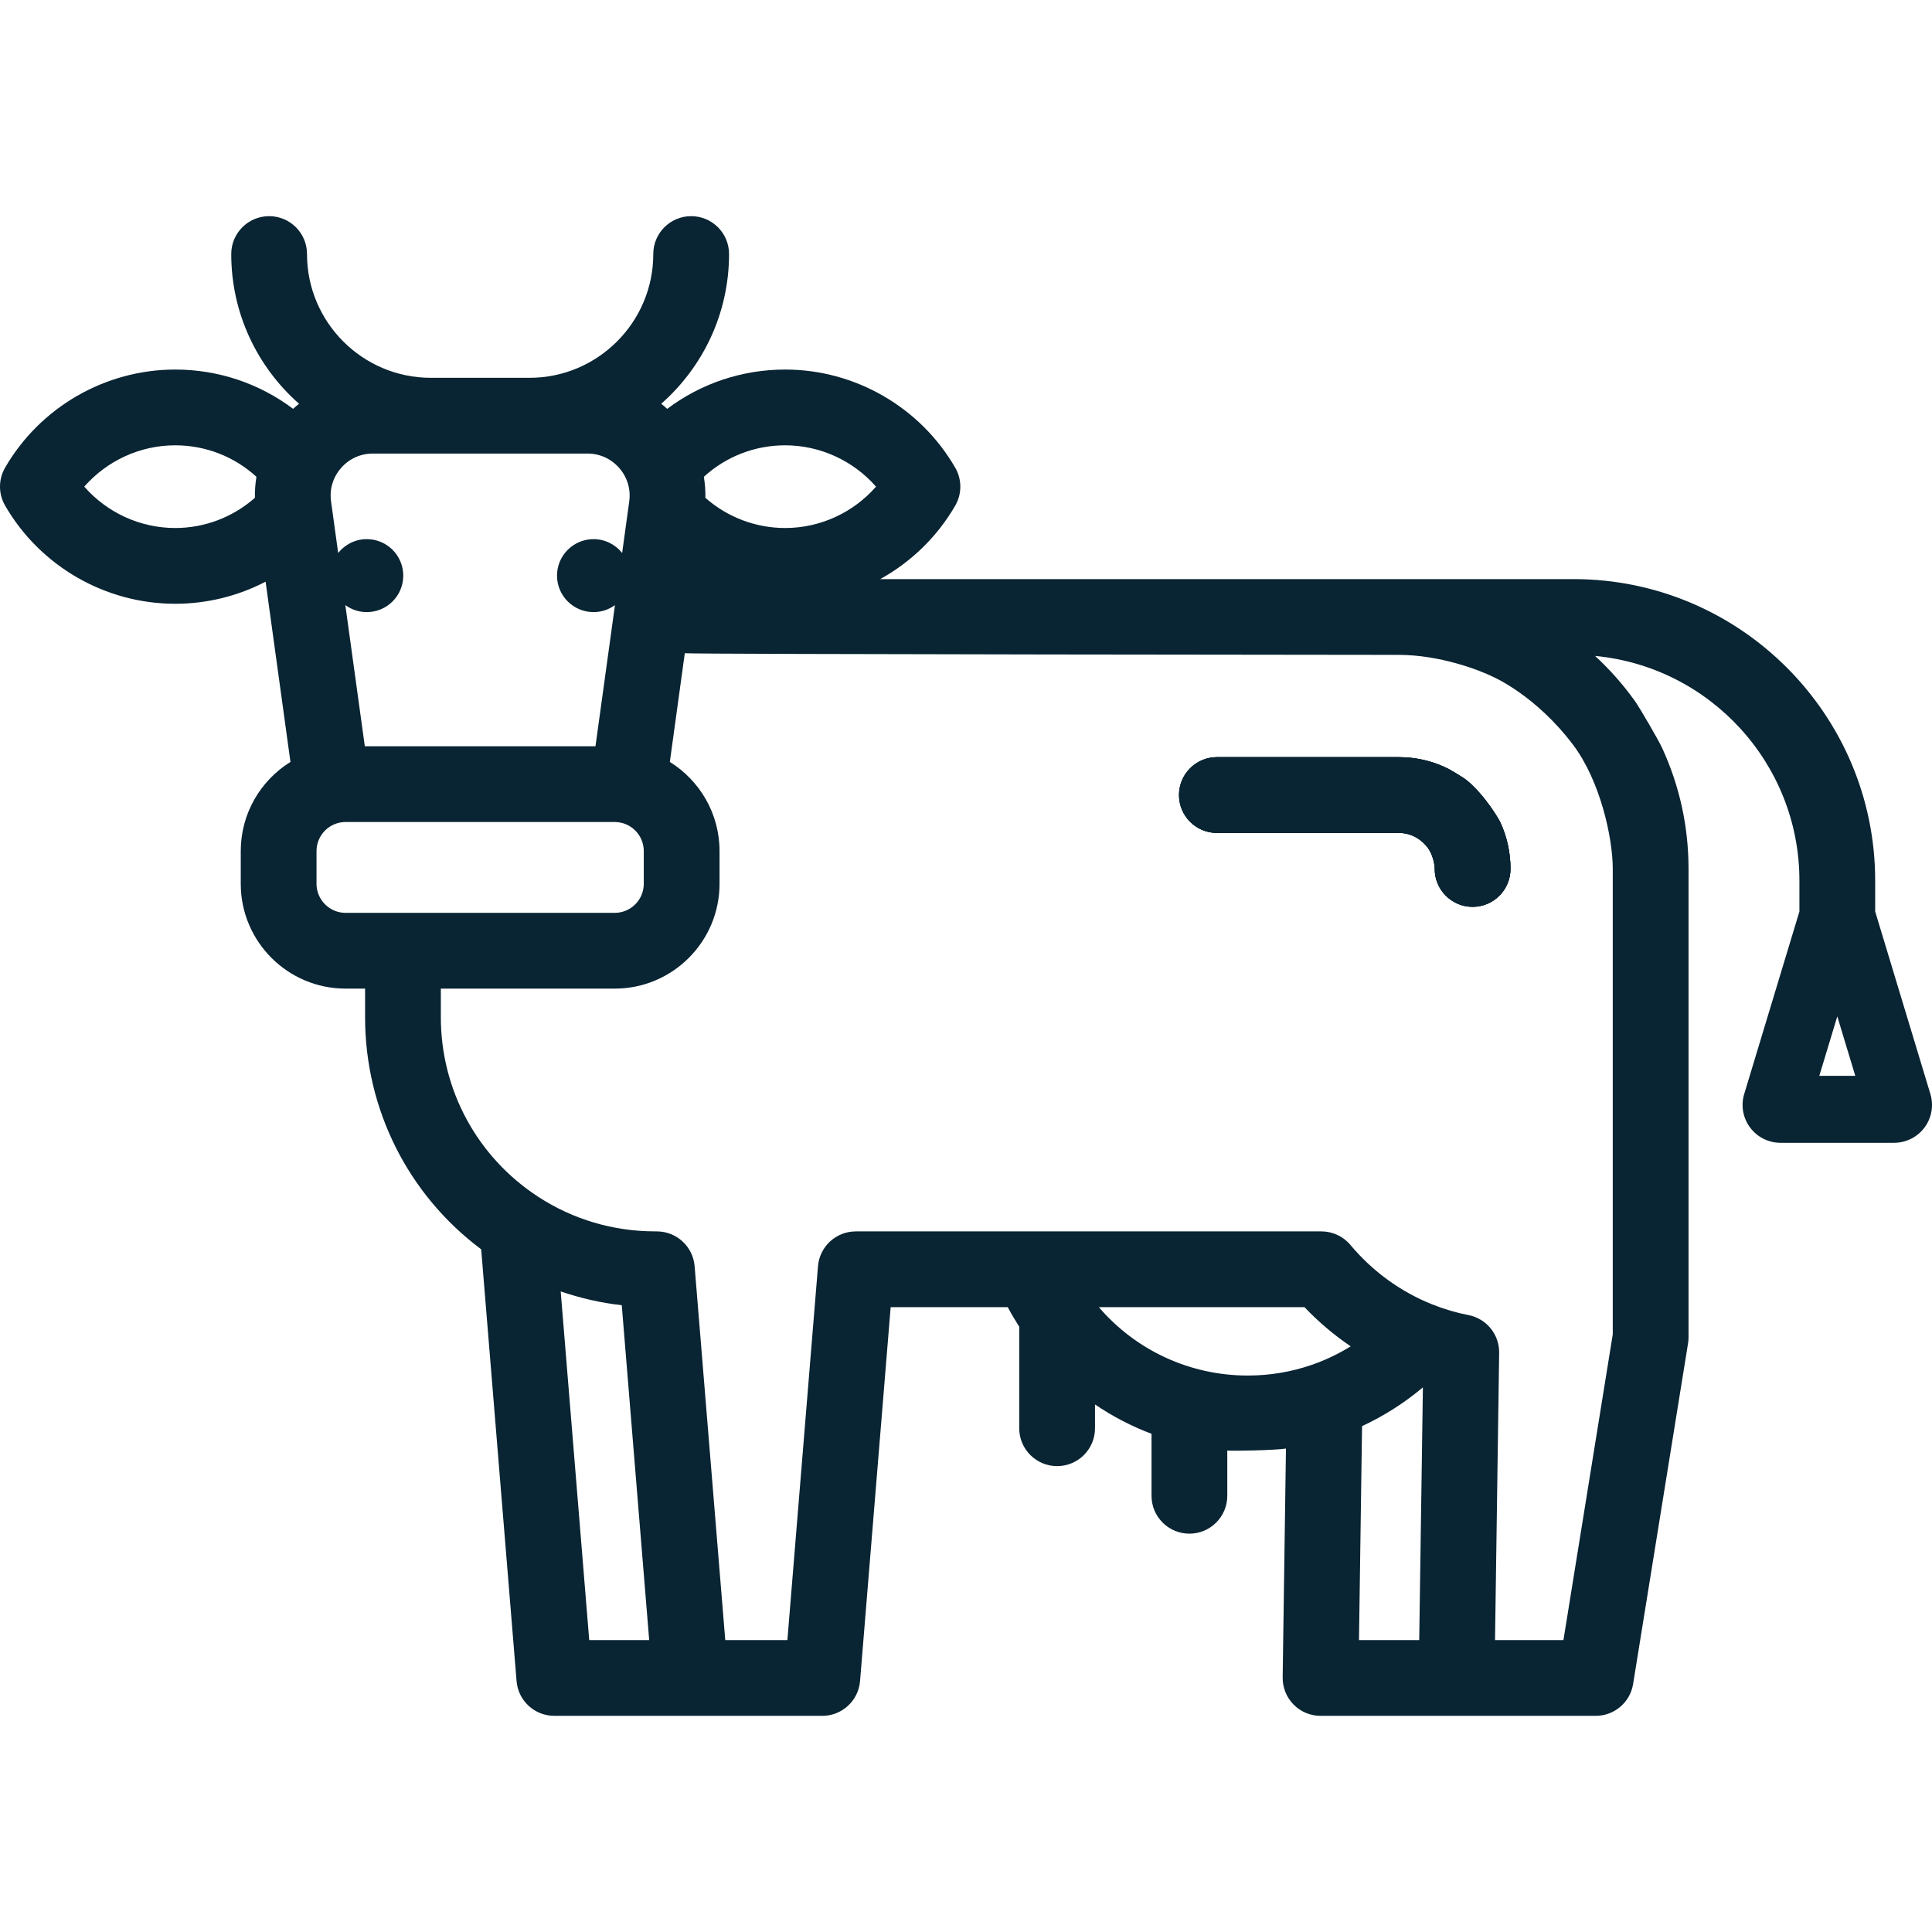
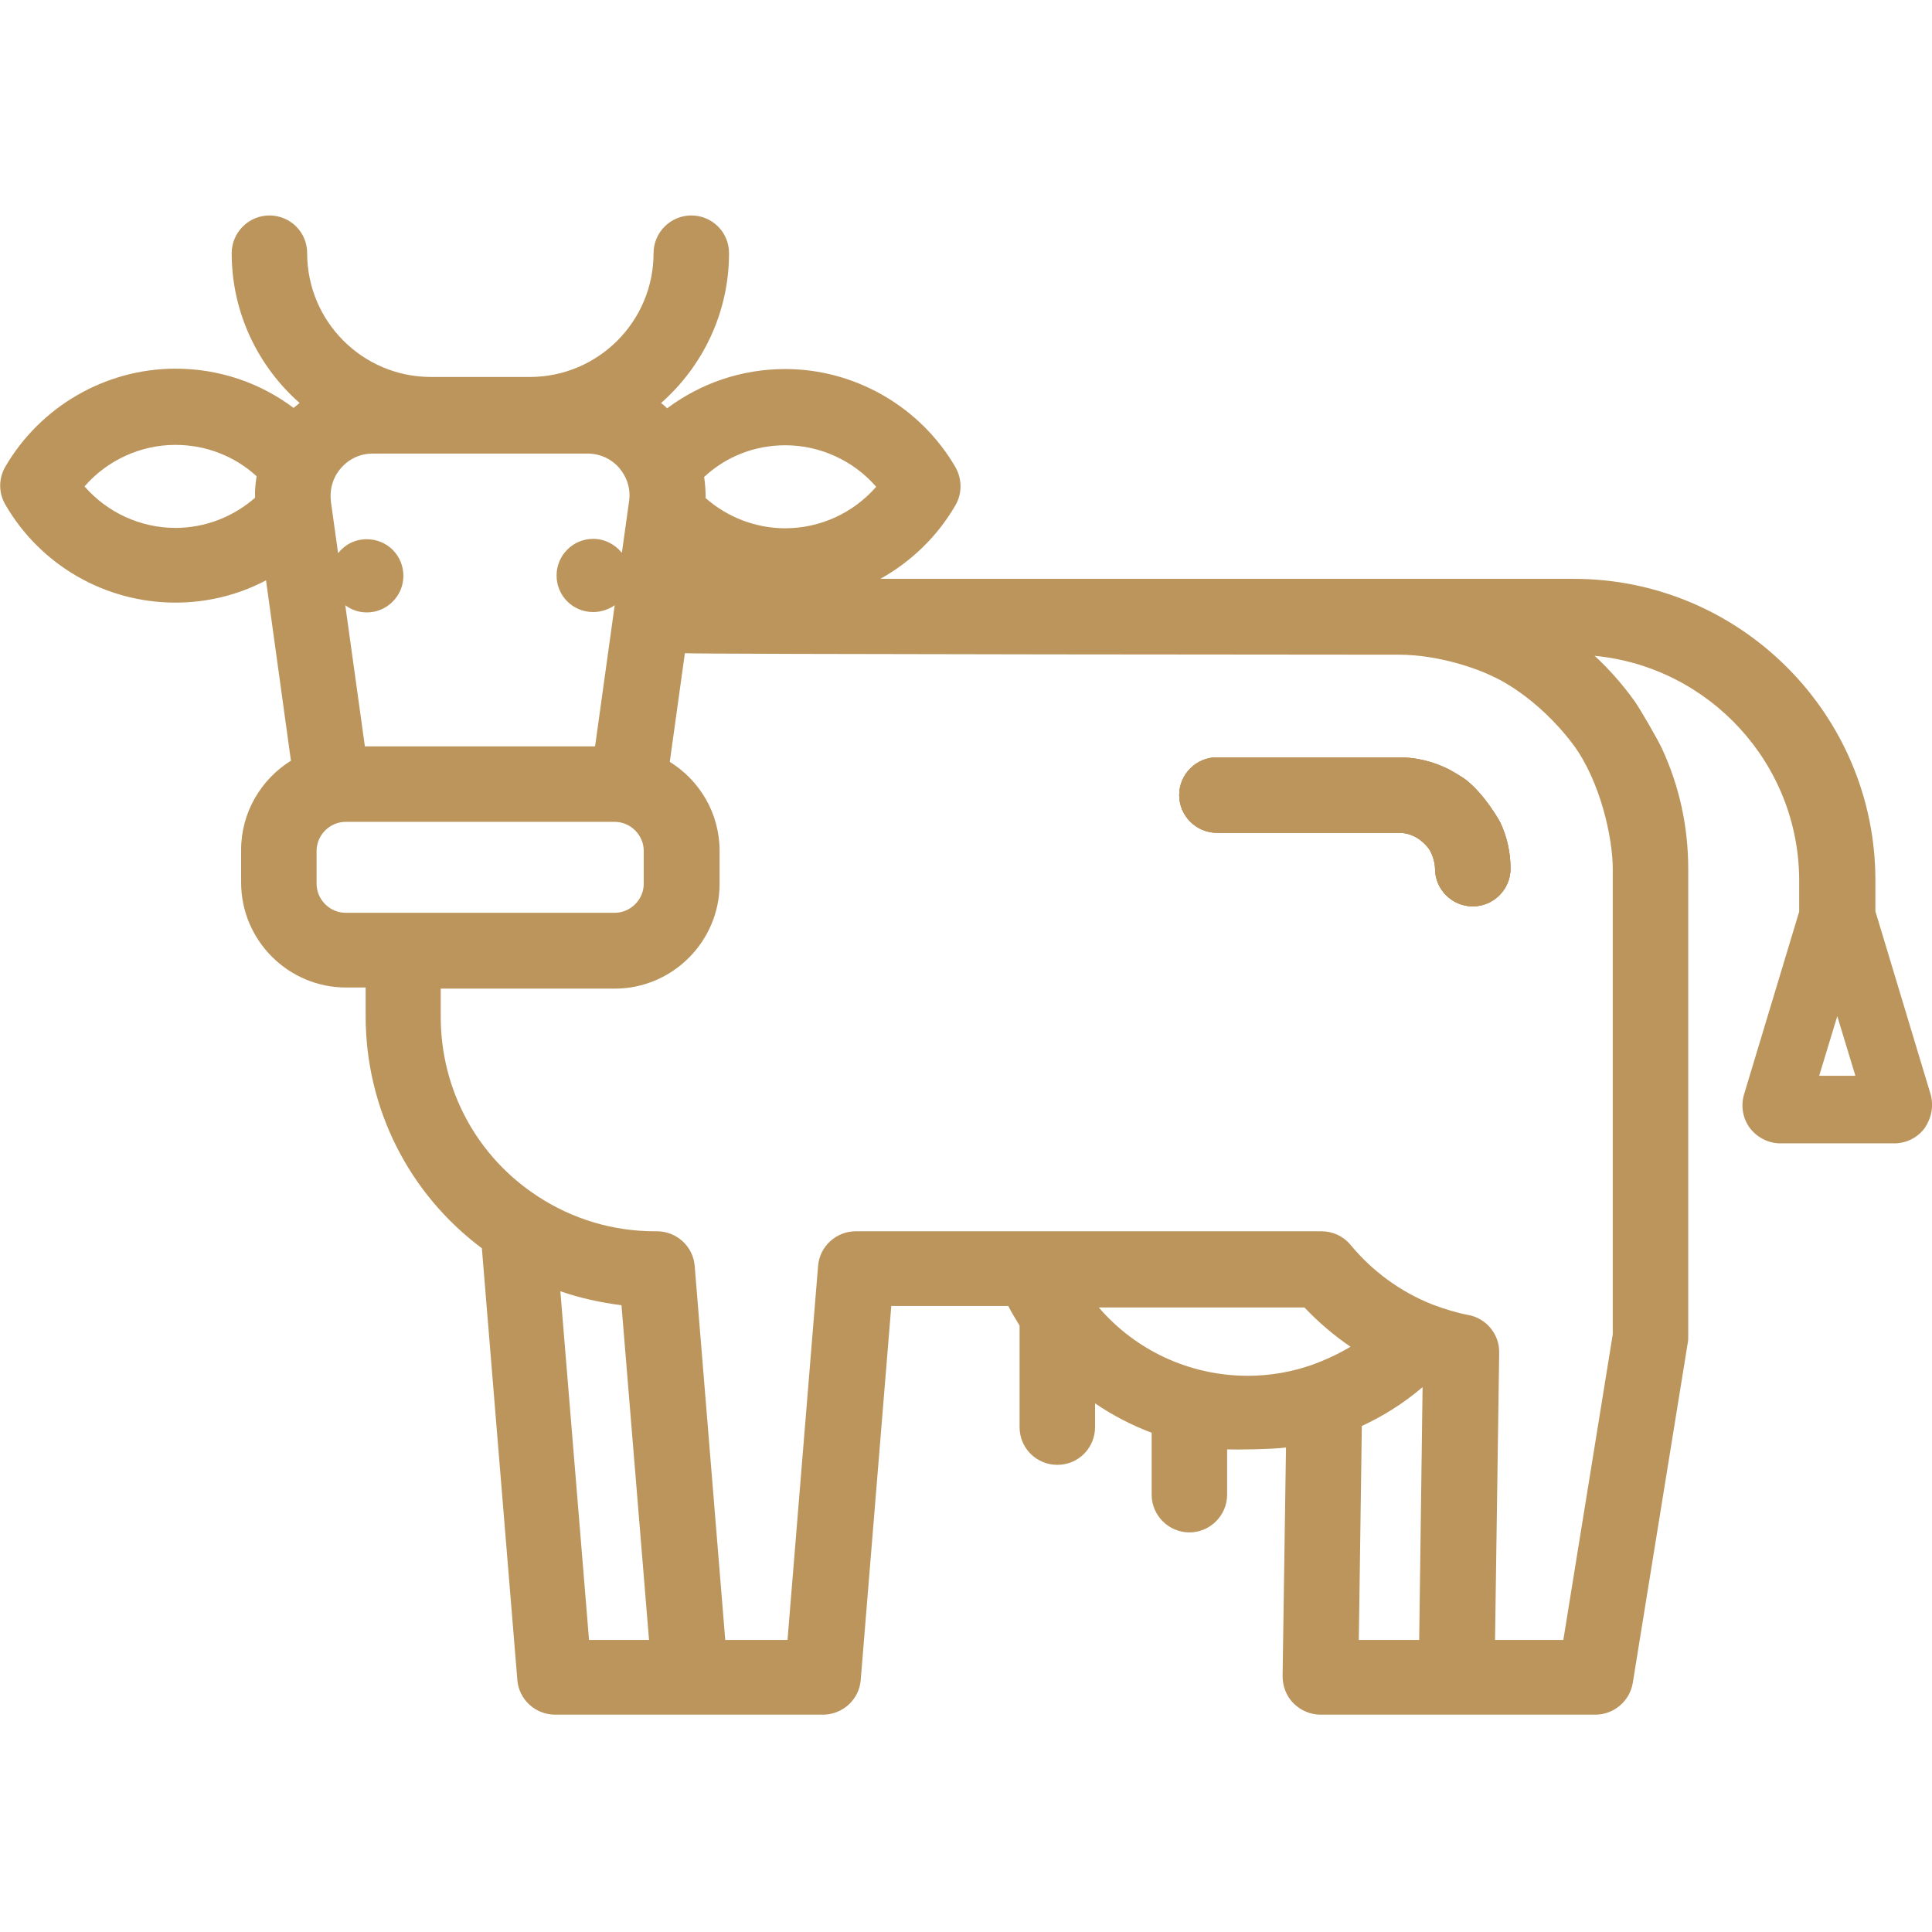
- <svg xmlns="http://www.w3.org/2000/svg" version="1.1" id="Layer_1" x="0px" y="0px" viewBox="0 0 511.999 511.999" style="enable-background:new 0 0 511.999 511.999;" xml:space="preserve" width="512px" height="512px">
+ <svg xmlns="http://www.w3.org/2000/svg" version="1.1" id="Layer_1" x="0px" y="0px" viewBox="0 0 512 512" style="enable-background:new 0 0 512 512;" xml:space="preserve">
+   <style type="text/css">
+ 	.st0{fill:#BC955C;}
+ </style>
  <g>
    <g>
      <g>
-         <path d="M397.623,217.971c-0.351-0.793-4.026-7.088-8.714-11.013c-1.436-1.205-5.14-3.243-5.14-3.243    c-4.066-2.028-8.473-3.062-13.091-3.062H322.49c-5.542,0-10.039,4.498-10.039,10.039c0,5.542,4.498,10.039,10.039,10.039h48.188    c3.704,0,6.335,2.058,7.76,4.016c1.175,1.606,1.777,4.106,1.777,5.532c0,5.542,4.497,10.039,10.039,10.039    c5.542,0,10.039-4.497,10.039-10.039C400.293,225.972,399.389,221.816,397.623,217.971z" data-original="#000000" class="active-path" data-old_color="#000000" fill="#092432" />
+         <path class="st0" d="M397.6,218c-0.4-0.8-4-7.1-8.7-11c-1.4-1.2-5.1-3.2-5.1-3.2c-4.1-2-8.5-3.1-13.1-3.1h-48.2     c-5.5,0-10,4.5-10,10c0,5.5,4.5,10,10,10h48.2c3.7,0,6.3,2.1,7.8,4c1.2,1.6,1.8,4.1,1.8,5.5c0,5.5,4.5,10,10,10s10-4.5,10-10     C400.3,226,399.4,221.8,397.6,218z" />
      </g>
    </g>
    <g id="SVGCleanerId_0">
      <g>
-         <path d="M397.623,217.971c-0.351-0.793-4.026-7.088-8.714-11.013c-1.436-1.205-5.14-3.243-5.14-3.243    c-4.066-2.028-8.473-3.062-13.091-3.062H322.49c-5.542,0-10.039,4.498-10.039,10.039c0,5.542,4.498,10.039,10.039,10.039h48.188    c3.704,0,6.335,2.058,7.76,4.016c1.175,1.606,1.777,4.106,1.777,5.532c0,5.542,4.497,10.039,10.039,10.039    c5.542,0,10.039-4.497,10.039-10.039C400.293,225.972,399.388,221.816,397.623,217.971z" data-original="#000000" class="active-path" data-old_color="#000000" fill="#092432" />
+         <path class="st0" d="M397.6,218c-0.4-0.8-4-7.1-8.7-11c-1.4-1.2-5.1-3.2-5.1-3.2c-4.1-2-8.5-3.1-13.1-3.1h-48.2     c-5.5,0-10,4.5-10,10c0,5.5,4.5,10,10,10h48.2c3.7,0,6.3,2.1,7.8,4c1.2,1.6,1.8,4.1,1.8,5.5c0,5.5,4.5,10,10,10s10-4.5,10-10     C400.3,226,399.4,221.8,397.6,218z" />
      </g>
    </g>
    <g>
      <g>
-         <path d="M511.567,289.912l-14.627-48.359v-8.172c0-44.062-35.85-79.911-79.901-79.911H233.262    c8.142-4.508,15.089-11.174,19.888-19.476c1.797-3.112,1.797-6.947-0.01-10.059c-9.286-16.043-26.553-26.001-45.066-26.001    c-11.455,0-22.347,3.704-31.262,10.421c-0.512-0.472-1.034-0.924-1.576-1.355c11.013-9.698,17.97-23.893,17.97-39.675    c0-5.552-4.497-10.039-10.039-10.039s-10.039,4.487-10.039,10.039c0,18.081-14.717,32.798-32.798,32.798h-26.172    c-18.08,0-32.798-14.717-32.798-32.798c0-5.552-4.487-10.039-10.039-10.039c-5.542,0-10.039,4.487-10.039,10.039    c0,15.792,6.957,29.987,17.97,39.675c-0.542,0.432-1.064,0.873-1.576,1.345c-8.915-6.706-19.807-10.411-31.252-10.411    c-18.522,0-35.8,9.969-45.076,26.001c-1.797,3.112-1.797,6.937,0,10.049c9.276,16.053,26.543,26.021,45.076,26.021    c8.433,0,16.635-2.048,23.963-5.853l6.586,47.766c-7.901,4.909-13.171,13.663-13.171,23.622v8.674    c0,15.32,12.459,27.778,27.778,27.778h5.17v7.6c0,24.385,11.414,47.013,30.77,61.49l9.377,114.416    c0.422,5.21,4.779,9.216,9.999,9.216h71.017c5.23,0,9.577-4.006,10.009-9.216l8.112-99.086h31.031    c0.944,1.777,1.968,3.504,3.042,5.18v26.905c0,5.552,4.497,10.039,10.039,10.039c5.552,0,10.039-4.487,10.039-10.039v-6.305    c4.658,3.162,9.678,5.783,14.978,7.78v16.424c0,5.542,4.487,10.039,10.039,10.039c5.542,0,10.039-4.498,10.039-10.039V384.41    c1.797,0.13,12.218-0.05,15.551-0.522l-0.873,60.646c-0.03,2.69,1.004,5.281,2.891,7.188c1.887,1.917,4.467,2.992,7.148,2.992    h72.924c4.929,0,9.126-3.574,9.909-8.443l14.557-90.262c0.09-0.532,0.13-1.064,0.13-1.596V230.279    c0-11.143-2.339-21.905-6.957-31.975c-0.994-2.179-5.933-10.672-7.278-12.559c-3.102-4.337-6.636-8.322-10.531-11.916    c30.338,2.861,54.151,28.471,54.151,59.552v8.172l-14.627,48.359c-0.924,3.042-0.351,6.335,1.546,8.885    c1.897,2.55,4.879,4.056,8.061,4.056h30.117c3.172,0,6.164-1.506,8.061-4.056C511.917,296.246,512.489,292.954,511.567,289.912z     M67.556,131.916c-5.793,5.13-13.302,8.011-21.132,8.011c-9.296,0-18.081-4.086-24.094-10.963    c6.013-6.867,14.798-10.953,24.094-10.953c8.061,0,15.681,2.992,21.534,8.342C67.656,128.191,67.516,130.049,67.556,131.916z     M208.073,118.012c9.286,0,18.07,4.086,24.084,10.953c-6.013,6.877-14.788,10.963-24.084,10.963    c-7.831,0-15.34-2.881-21.142-8.001c0.04-1.877-0.1-3.745-0.402-5.572C192.382,121.003,200.011,118.012,208.073,118.012z     M90.374,124.035c2.158-2.47,5.15-3.835,8.433-3.835h56.872c3.283,0,6.274,1.365,8.433,3.835c2.148,2.47,3.092,5.622,2.64,8.864    l-1.877,13.643c-1.787-2.229-4.508-3.664-7.58-3.664c-5.341,0-9.678,4.327-9.678,9.668s4.337,9.668,9.678,9.668    c2.118,0,4.076-0.693,5.672-1.847v0.01l-5.16,37.386H96.678l-5.16-37.396v-0.01c1.596,1.165,3.554,1.857,5.682,1.857    c5.341,0,9.668-4.327,9.668-9.668c0-5.341-4.327-9.668-9.668-9.668c-3.072,0-5.803,1.436-7.58,3.664L87.734,132.9    C87.282,129.657,88.225,126.505,90.374,124.035z M91.58,241.915c-4.247,0-7.7-3.453-7.7-7.7v-8.674c0-4.247,3.453-7.7,7.7-7.7    h71.338c4.237,0,7.69,3.453,7.69,7.7v8.674c0,4.247-3.453,7.7-7.69,7.7H91.58z M156.15,434.636l-7.559-92.4    c5.23,1.797,10.651,3.032,16.183,3.664l7.268,88.736H156.15z M347.708,361.671c-5.431,1.897-11.164,2.861-17.036,2.861    c-15.49,0-29.766-6.796-39.464-18.121H345.7c3.704,3.895,7.82,7.379,12.248,10.38C354.725,358.78,351.292,360.427,347.708,361.671    z M376.108,434.636h-15.962l0.813-56.701c5.793-2.69,11.224-6.144,16.123-10.27L376.108,434.636z M427.399,230.279V353.61    l-13.071,81.026h-18.131l1.094-76.127c0.07-4.859-3.353-9.065-8.132-9.999c-3.192-0.612-6.415-1.566-9.577-2.821    c-8.363-3.333-15.862-8.774-21.695-15.751c-1.907-2.289-4.728-3.604-7.7-3.604H226.787c-5.23,0-9.577,4.006-10.009,9.216    l-8.112,99.086h-16.464l-8.122-99.086c-0.432-5.21-4.779-9.216-10.009-9.216h-0.06c-0.151-0.01-0.311-0.01-0.462-0.01    c-11.033,0-21.725-3.172-30.921-9.166c-16.153-10.521-25.801-28.3-25.801-47.565v-7.6h46.09c15.31,0,27.768-12.459,27.768-27.778    v-8.674c0-9.959-5.271-18.713-13.171-23.622l3.965-28.812c0.924,0.291,189.198,0.442,189.198,0.442    c10.812,0,21.263,3.945,25.198,5.913c0.08,0.04,11.214,4.929,21.012,17.93C424.096,206.958,427.399,222.037,427.399,230.279z     M482.132,285.113l4.769-15.761l4.769,15.761H482.132z" data-original="#000000" class="active-path" data-old_color="#000000" fill="#092432" />
+         <path class="st0" d="M511.6,289.9l-14.6-48.4v-8.2c0-44.1-35.9-79.9-79.9-79.9H233.3c8.1-4.5,15.1-11.2,19.9-19.5     c1.8-3.1,1.8-6.9,0-10.1c-9.3-16-26.6-26-45.1-26c-11.5,0-22.3,3.7-31.3,10.4c-0.5-0.5-1-0.9-1.6-1.4c11-9.7,18-23.9,18-39.7     c0-5.6-4.5-10-10-10s-10,4.5-10,10c0,18.1-14.7,32.8-32.8,32.8h-26.2c-18.1,0-32.8-14.7-32.8-32.8c0-5.6-4.5-10-10-10     c-5.5,0-10,4.5-10,10c0,15.8,7,30,18,39.7c-0.5,0.4-1.1,0.9-1.6,1.3c-8.9-6.7-19.8-10.4-31.3-10.4c-18.5,0-35.8,10-45.1,26     c-1.8,3.1-1.8,6.9,0,10c9.3,16.1,26.5,26,45.1,26c8.4,0,16.6-2,24-5.9l6.6,47.8c-7.9,4.9-13.2,13.7-13.2,23.6v8.7     c0,15.3,12.5,27.8,27.8,27.8h5.2v7.6c0,24.4,11.4,47,30.8,61.5l9.4,114.4c0.4,5.2,4.8,9.2,10,9.2h71c5.2,0,9.6-4,10-9.2l8.1-99.1     h31c0.9,1.8,2,3.5,3,5.2v26.9c0,5.6,4.5,10,10,10c5.6,0,10-4.5,10-10v-6.3c4.7,3.2,9.7,5.8,15,7.8v16.4c0,5.5,4.5,10,10,10     c5.5,0,10-4.5,10-10v-12c1.8,0.1,12.2,0,15.6-0.5l-0.9,60.6c0,2.7,1,5.3,2.9,7.2c1.9,1.9,4.5,3,7.1,3h72.9c4.9,0,9.1-3.6,9.9-8.4     l14.6-90.3c0.1-0.5,0.1-1.1,0.1-1.6V230.3c0-11.1-2.3-21.9-7-32c-1-2.2-5.9-10.7-7.3-12.6c-3.1-4.3-6.6-8.3-10.5-11.9     c30.3,2.9,54.2,28.5,54.2,59.6v8.2l-14.6,48.4c-0.9,3-0.4,6.3,1.5,8.9c1.9,2.5,4.9,4.1,8.1,4.1H502c3.2,0,6.2-1.5,8.1-4.1     C511.9,296.2,512.5,293,511.6,289.9z M67.6,131.9c-5.8,5.1-13.3,8-21.1,8c-9.3,0-18.1-4.1-24.1-11c6-6.9,14.8-11,24.1-11     c8.1,0,15.7,3,21.5,8.3C67.7,128.2,67.5,130,67.6,131.9z M208.1,118c9.3,0,18.1,4.1,24.1,11c-6,6.9-14.8,11-24.1,11     c-7.8,0-15.3-2.9-21.1-8c0-1.9-0.1-3.7-0.4-5.6C192.4,121,200,118,208.1,118z M90.4,124c2.2-2.5,5.2-3.8,8.4-3.8h56.9     c3.3,0,6.3,1.4,8.4,3.8c2.1,2.5,3.1,5.6,2.6,8.9l-1.9,13.6c-1.8-2.2-4.5-3.7-7.6-3.7c-5.3,0-9.7,4.3-9.7,9.7s4.3,9.7,9.7,9.7     c2.1,0,4.1-0.7,5.7-1.8v0l-5.2,37.4H96.7l-5.2-37.4v0c1.6,1.2,3.6,1.9,5.7,1.9c5.3,0,9.7-4.3,9.7-9.7s-4.3-9.7-9.7-9.7     c-3.1,0-5.8,1.4-7.6,3.7l-1.9-13.6C87.3,129.7,88.2,126.5,90.4,124z M91.6,241.9c-4.2,0-7.7-3.5-7.7-7.7v-8.7     c0-4.2,3.5-7.7,7.7-7.7h71.3c4.2,0,7.7,3.5,7.7,7.7v8.7c0,4.2-3.5,7.7-7.7,7.7H91.6z M156.1,434.6l-7.6-92.4     c5.2,1.8,10.7,3,16.2,3.7l7.3,88.7H156.1z M347.7,361.7c-5.4,1.9-11.2,2.9-17,2.9c-15.5,0-29.8-6.8-39.5-18.1h54.5     c3.7,3.9,7.8,7.4,12.2,10.4C354.7,358.8,351.3,360.4,347.7,361.7z M376.1,434.6h-16l0.8-56.7c5.8-2.7,11.2-6.1,16.1-10.3     L376.1,434.6z M427.4,230.3v123.3l-13.1,81h-18.1l1.1-76.1c0.1-4.9-3.4-9.1-8.1-10c-3.2-0.6-6.4-1.6-9.6-2.8     c-8.4-3.3-15.9-8.8-21.7-15.8c-1.9-2.3-4.7-3.6-7.7-3.6H226.8c-5.2,0-9.6,4-10,9.2l-8.1,99.1h-16.5l-8.1-99.1     c-0.4-5.2-4.8-9.2-10-9.2H174c-0.2,0-0.3,0-0.5,0c-11,0-21.7-3.2-30.9-9.2c-16.2-10.5-25.8-28.3-25.8-47.6V262h46.1     c15.3,0,27.8-12.5,27.8-27.8v-8.7c0-10-5.3-18.7-13.2-23.6l4-28.8c0.9,0.3,189.2,0.4,189.2,0.4c10.8,0,21.3,3.9,25.2,5.9     c0.1,0,11.2,4.9,21,17.9C424.1,207,427.4,222,427.4,230.3z M482.1,285.1l4.8-15.8l4.8,15.8H482.1z" />
      </g>
    </g>
    <g>
      <g>
-         <path d="M397.623,217.971c-0.351-0.793-4.026-7.088-8.714-11.013c-1.436-1.205-5.14-3.243-5.14-3.243    c-4.066-2.028-8.473-3.062-13.091-3.062H322.49c-5.542,0-10.039,4.498-10.039,10.039c0,5.542,4.498,10.039,10.039,10.039h48.188    c3.704,0,6.335,2.058,7.76,4.016c1.175,1.606,1.777,4.106,1.777,5.532c0,5.542,4.497,10.039,10.039,10.039    c5.542,0,10.039-4.497,10.039-10.039C400.293,225.972,399.388,221.816,397.623,217.971z" data-original="#000000" class="active-path" data-old_color="#000000" fill="#092432" />
+         <path class="st0" d="M397.6,218c-0.4-0.8-4-7.1-8.7-11c-1.4-1.2-5.1-3.2-5.1-3.2c-4.1-2-8.5-3.1-13.1-3.1h-48.2     c-5.5,0-10,4.5-10,10c0,5.5,4.5,10,10,10h48.2c3.7,0,6.3,2.1,7.8,4c1.2,1.6,1.8,4.1,1.8,5.5c0,5.5,4.5,10,10,10s10-4.5,10-10     C400.3,226,399.4,221.8,397.6,218z" />
      </g>
    </g>
  </g>
</svg>
